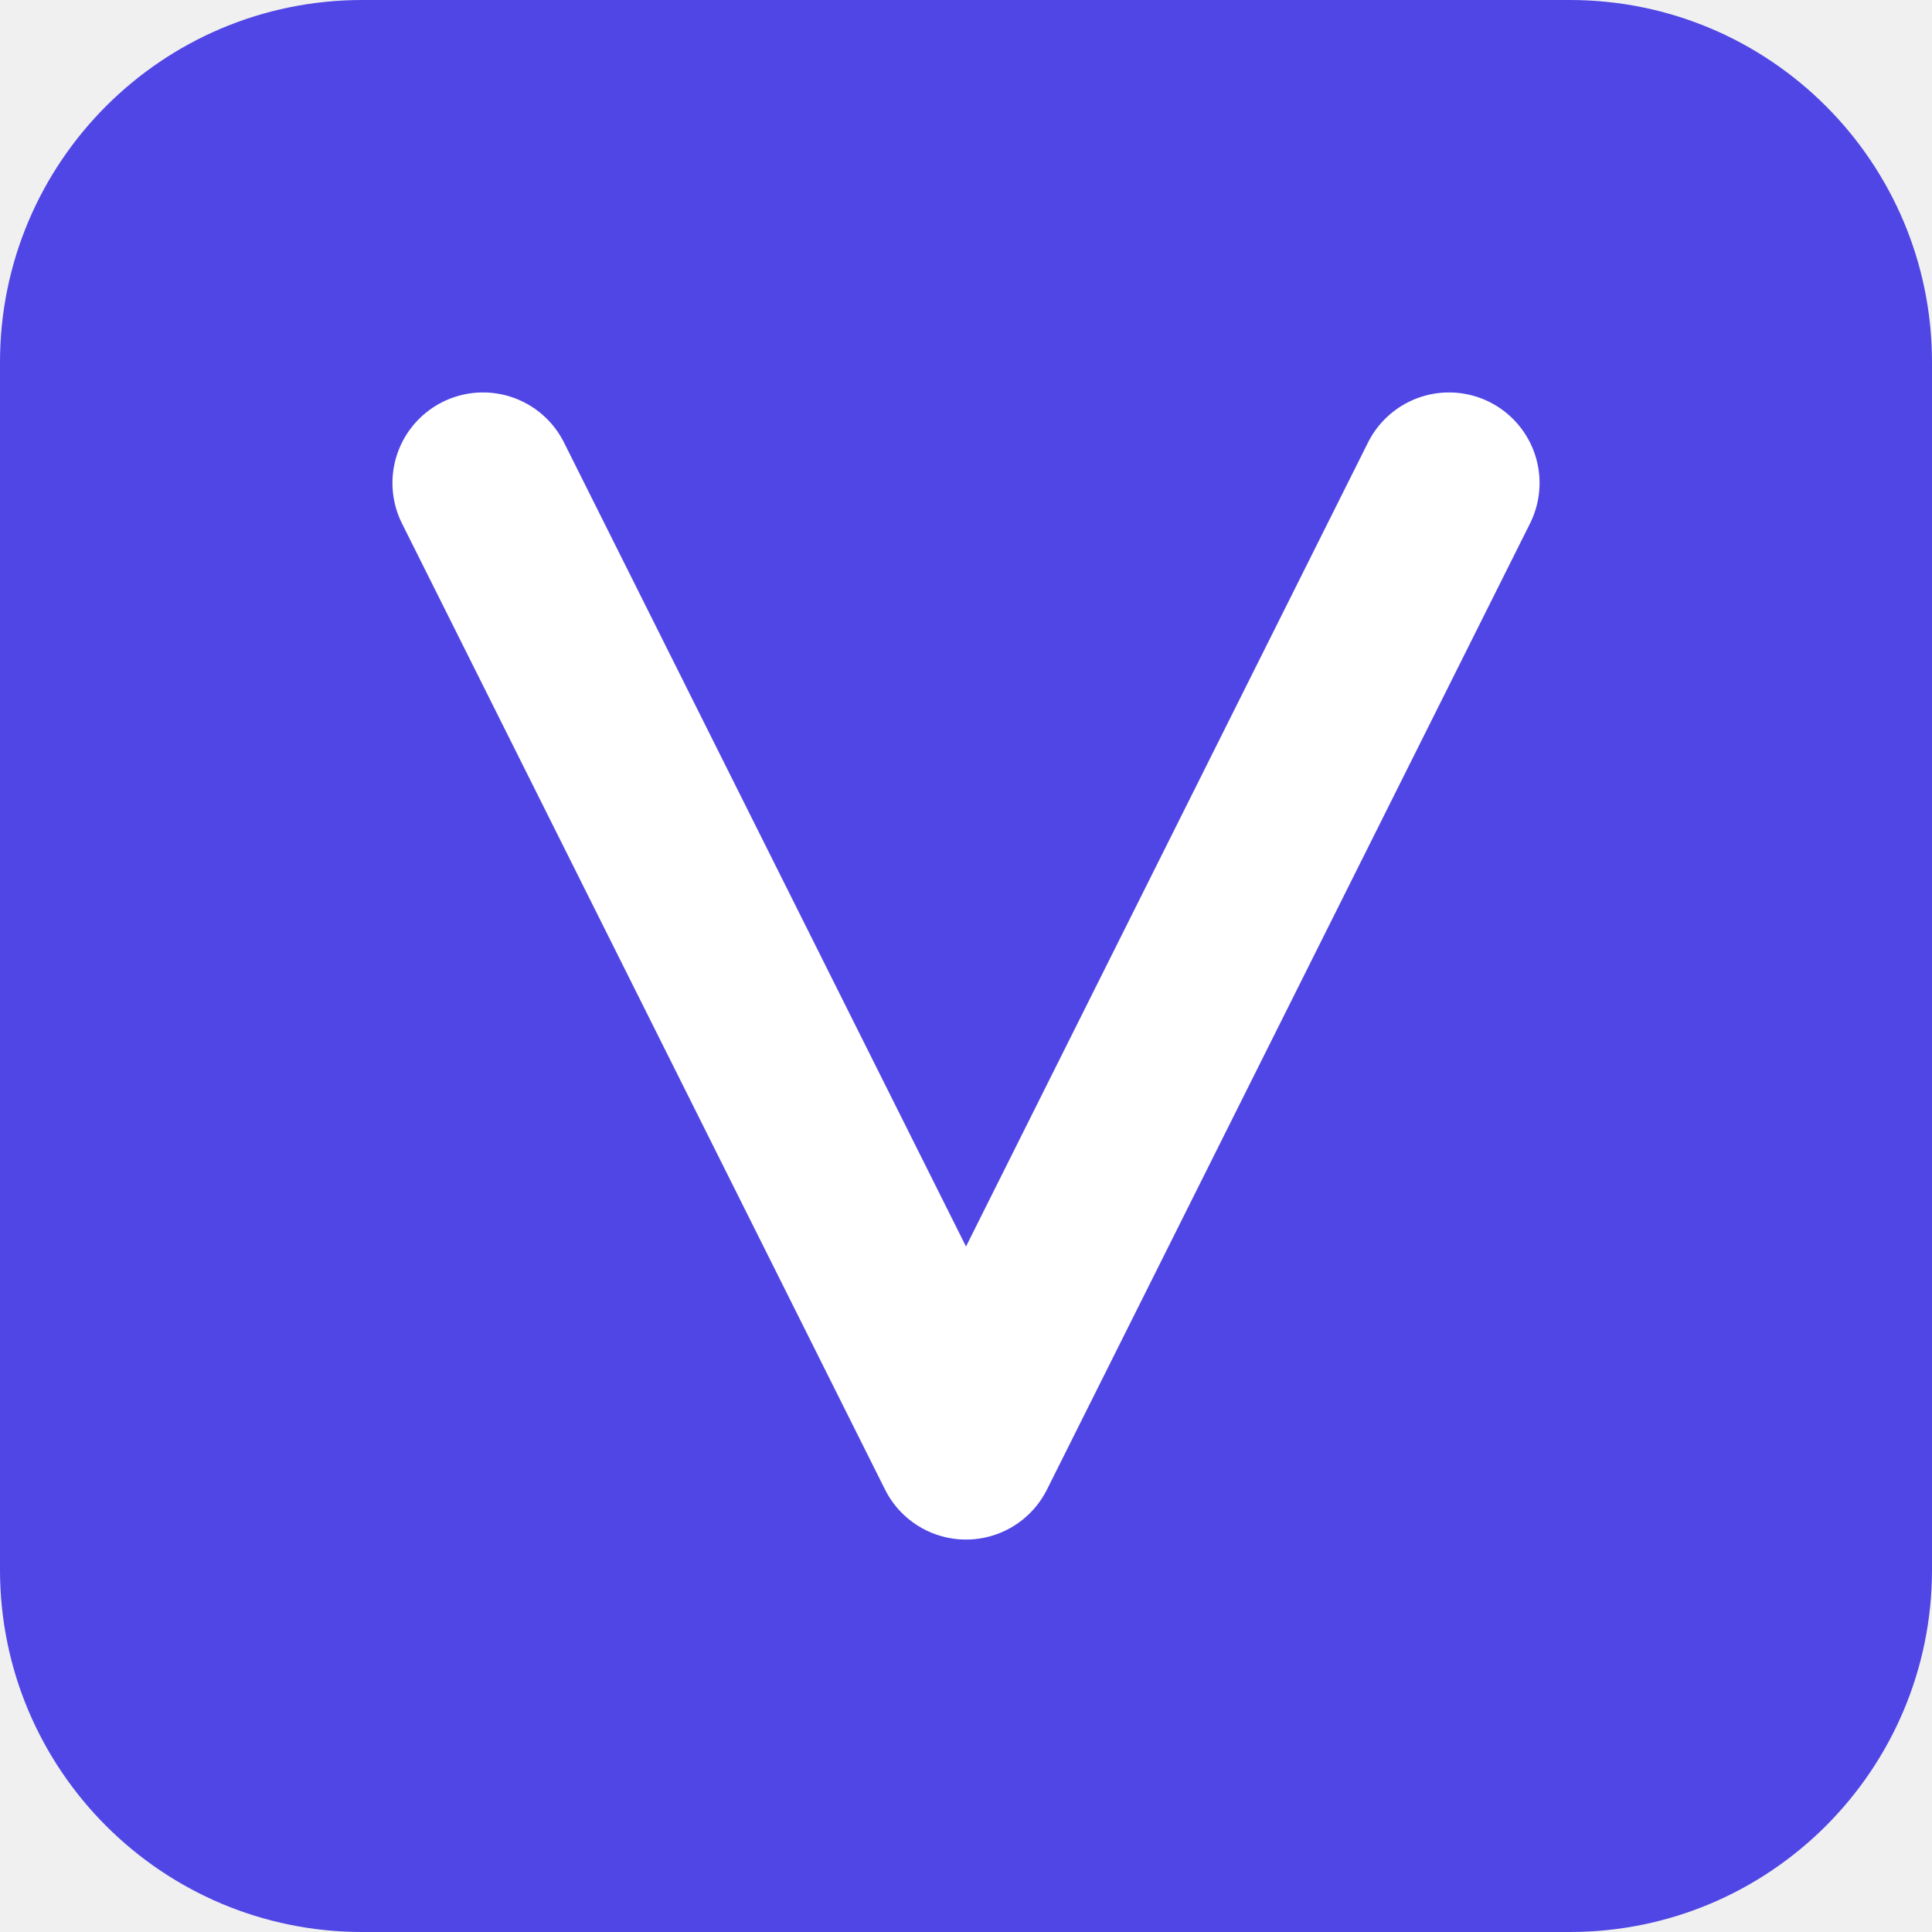
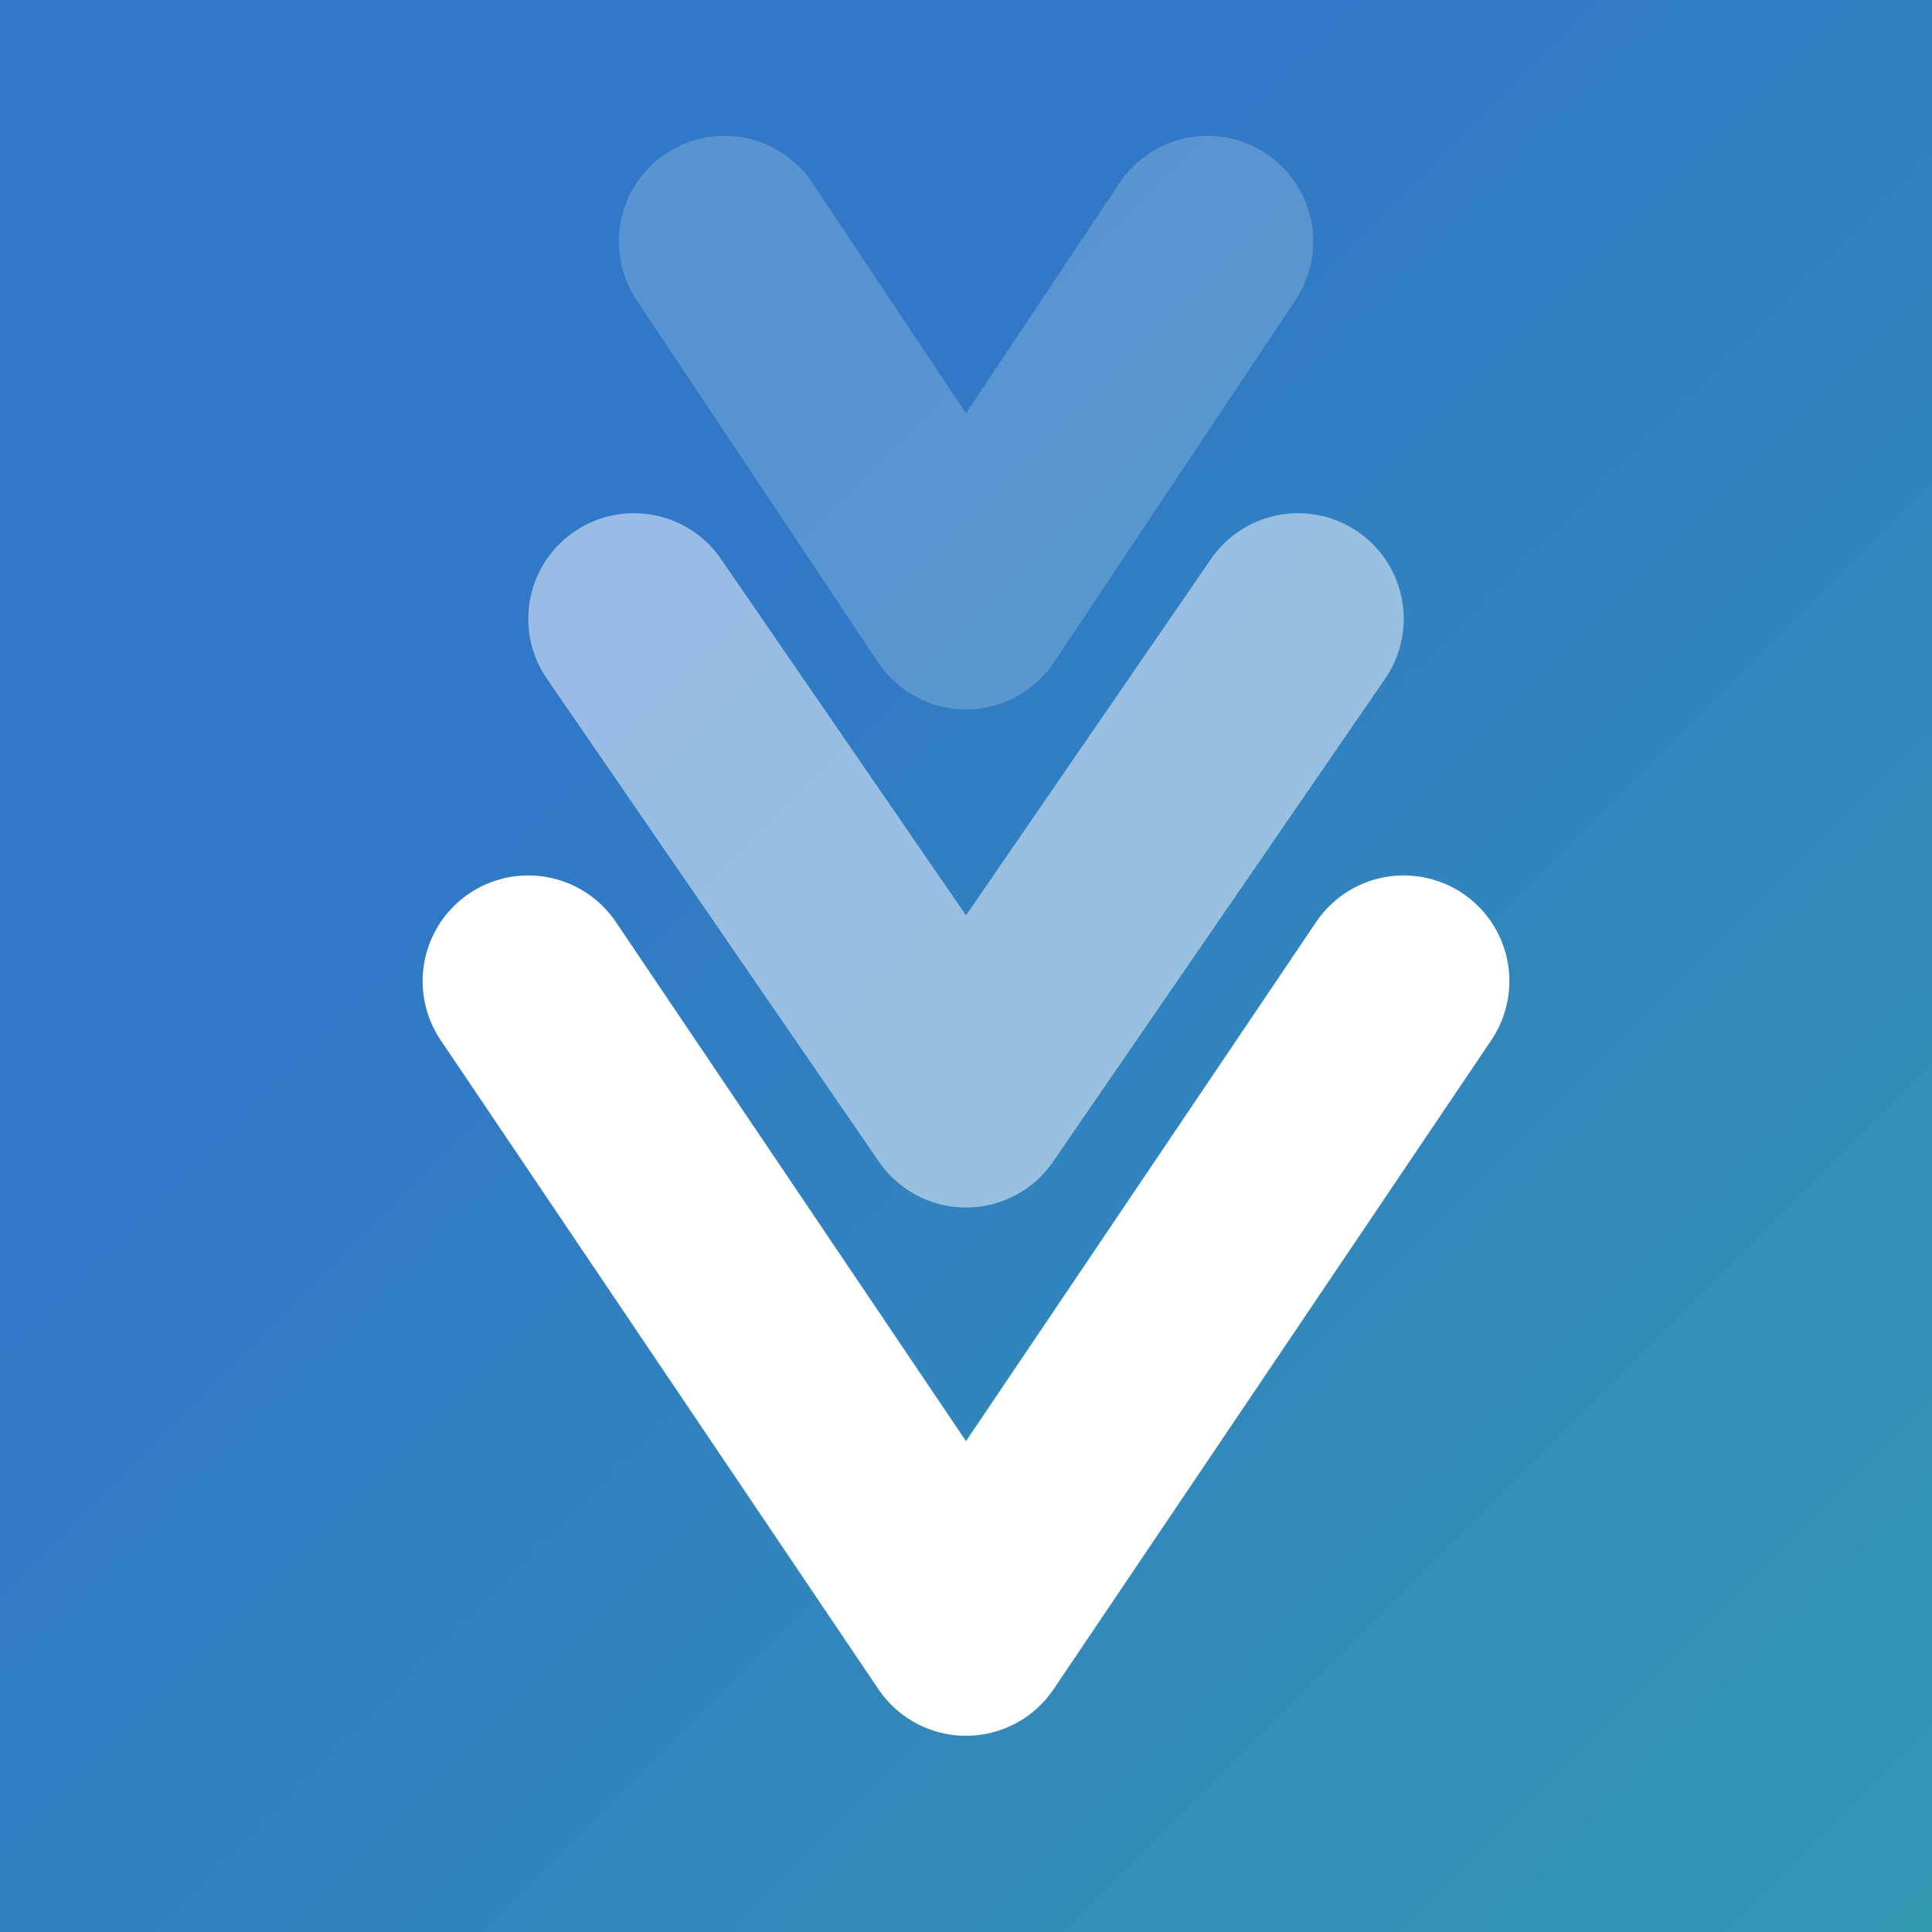
- <svg xmlns="http://www.w3.org/2000/svg" width="32" height="32" viewBox="0 0 32 32" fill="none">
-   <rect width="32" height="32" rx="6" fill="#4f46e5" />
-   <path d="M8 8L16 24L24 8" stroke="white" stroke-width="3" stroke-linecap="round" stroke-linejoin="round" />
+ <svg xmlns="http://www.w3.org/2000/svg" width="128" height="128" viewBox="0 0 128 128" fill="none">
+   <rect width="128" height="128" fill="url(#paint0_linear_1_7)" />
+   <path d="M35 65L64 108L93 65" stroke="white" stroke-width="14" stroke-linecap="round" stroke-linejoin="round" />
+   <path d="M42 41L64 73L86 41" stroke="white" stroke-opacity="0.5" stroke-width="14" stroke-linecap="round" stroke-linejoin="round" />
+   <path d="M48 16L64 40L80 16" stroke="white" stroke-opacity="0.2" stroke-width="14" stroke-linecap="round" stroke-linejoin="round" />
+   <defs>
+     <linearGradient id="paint0_linear_1_7" x1="0" y1="0" x2="128" y2="128" gradientUnits="userSpaceOnUse">
+       <stop offset="0.337" stop-color="#3178C6" />
+       <stop offset="1" stop-color="#3297B1" />
+     </linearGradient>
+   </defs>
</svg>
